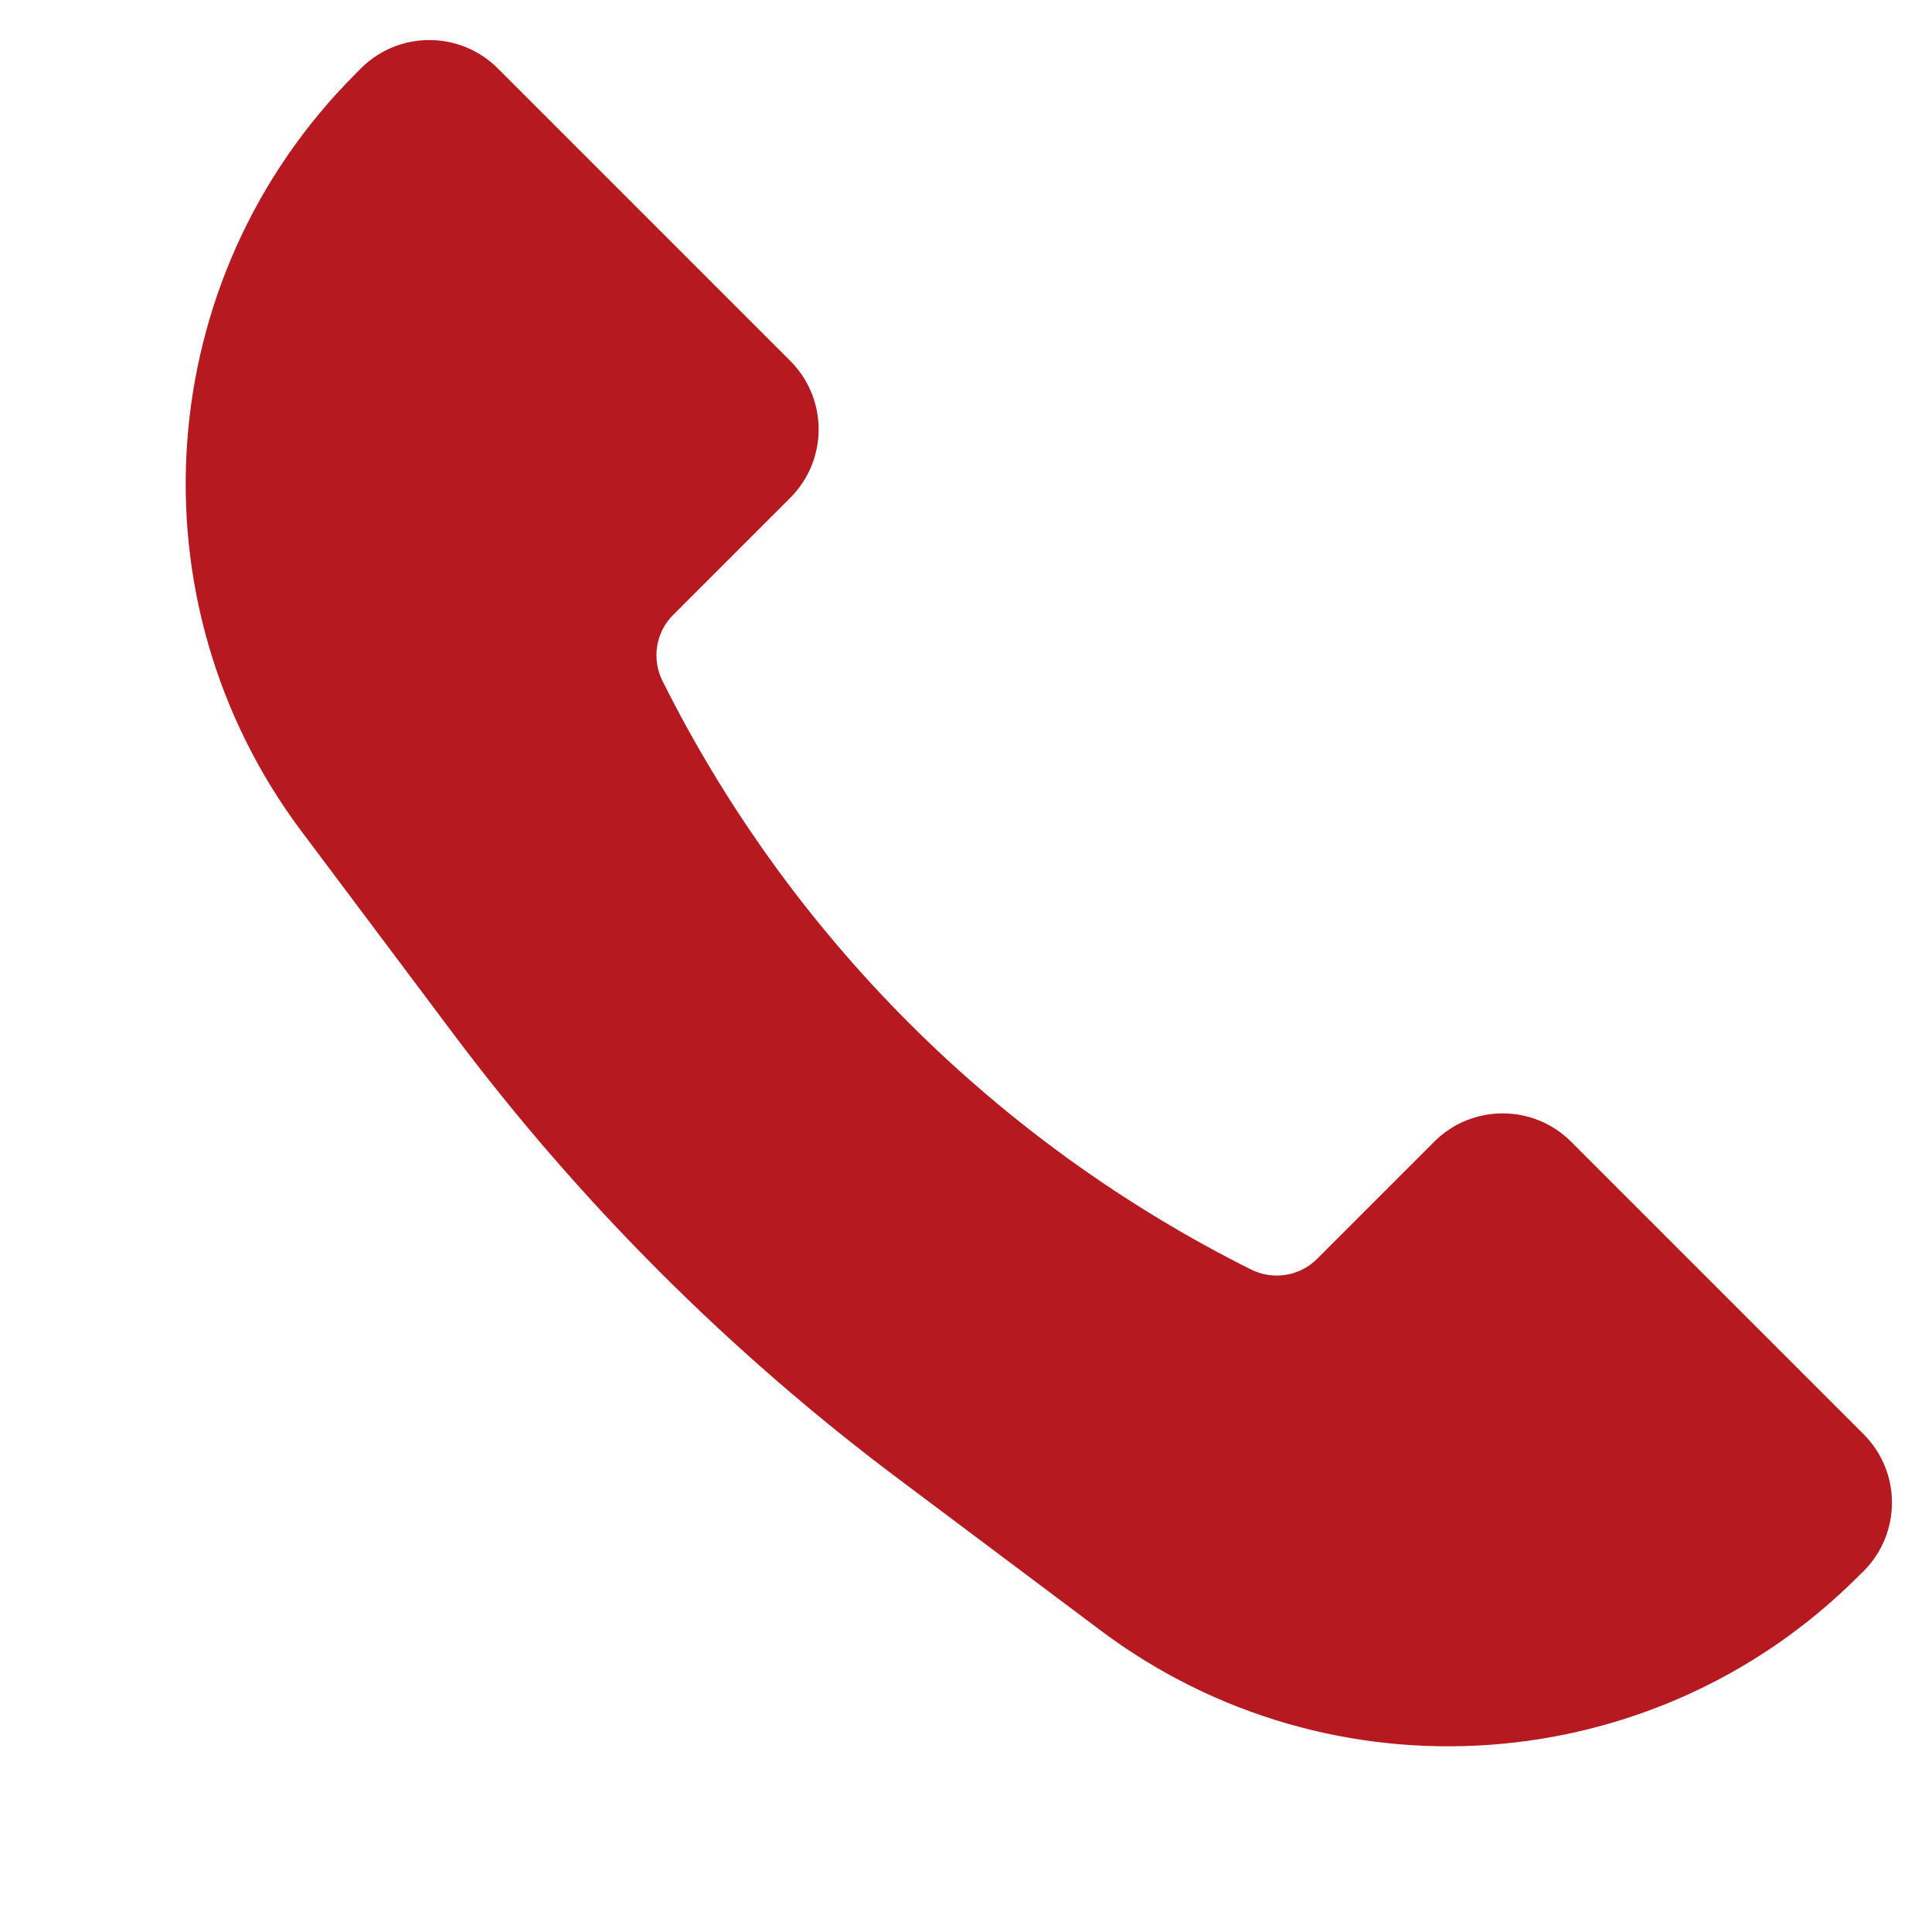
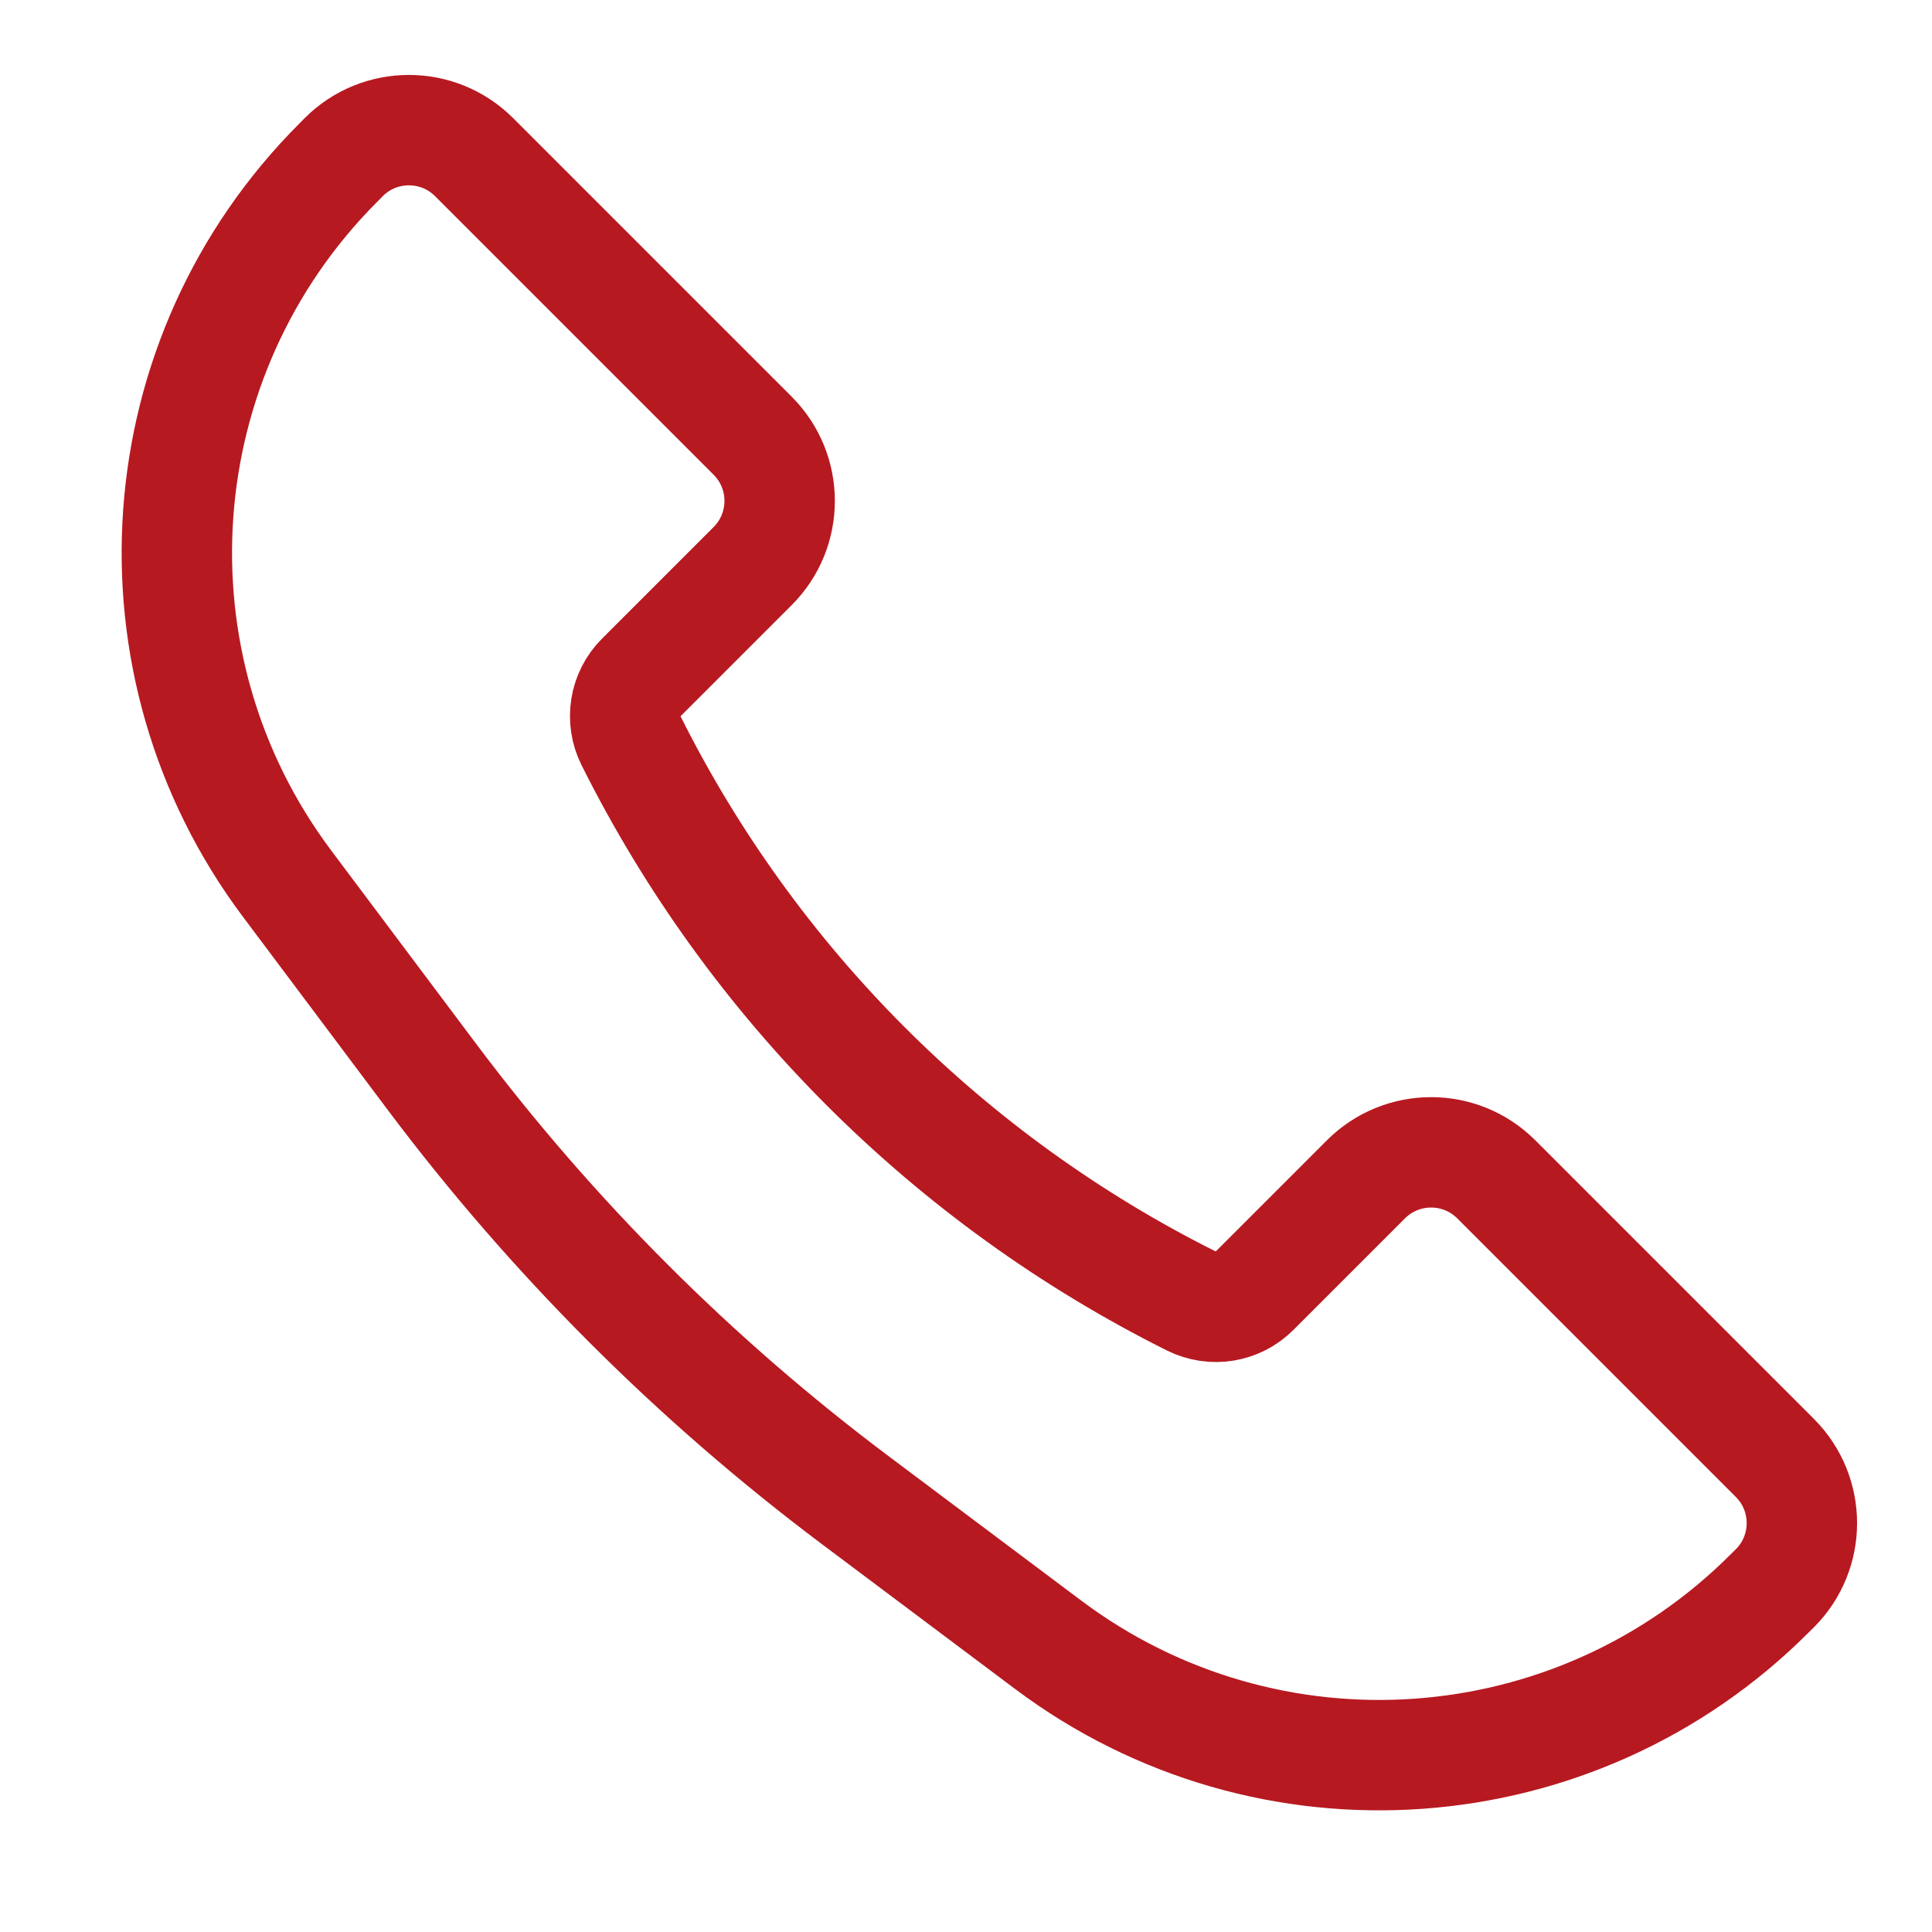
- <svg xmlns="http://www.w3.org/2000/svg" width="20" height="20" viewBox="0 0 20 20" fill="none">
-   <path d="M3.68 0.765L3.737 0.707C4.128 0.317 4.761 0.317 5.152 0.707L8.182 3.737C8.572 4.128 8.572 4.761 8.182 5.152L6.969 6.365C6.788 6.545 6.744 6.821 6.858 7.049C8.176 9.686 10.314 11.824 12.951 13.142C13.18 13.256 13.455 13.212 13.635 13.031L14.848 11.818C15.239 11.428 15.872 11.428 16.263 11.818L19.293 14.848C19.683 15.239 19.683 15.872 19.293 16.263L19.235 16.32C17.124 18.432 13.781 18.669 11.393 16.878L9.295 15.305C7.552 13.997 6.003 12.448 4.695 10.705L3.122 8.607C1.331 6.219 1.568 2.876 3.68 0.765Z" fill="#B71921" />
+ <svg xmlns="http://www.w3.org/2000/svg" width="21" height="21" viewBox="0 0 21 21" fill="none">
+   <path d="M3.68 1.765L3.737 1.707C4.128 1.317 4.761 1.317 5.152 1.707L8.182 4.737C8.572 5.128 8.572 5.761 8.182 6.152L6.969 7.365C6.788 7.545 6.744 7.821 6.858 8.049C8.176 10.686 10.314 12.824 12.951 14.142C13.18 14.256 13.455 14.212 13.635 14.031L14.848 12.818C15.239 12.428 15.872 12.428 16.263 12.818L19.293 15.848C19.683 16.239 19.683 16.872 19.293 17.263L19.235 17.32C17.124 19.432 13.781 19.669 11.393 17.878L9.295 16.305C7.552 14.997 6.003 13.448 4.695 11.705L3.122 9.607C1.331 7.219 1.568 3.876 3.68 1.765Z" stroke="#B71921" stroke-width="1.2" />
</svg>
